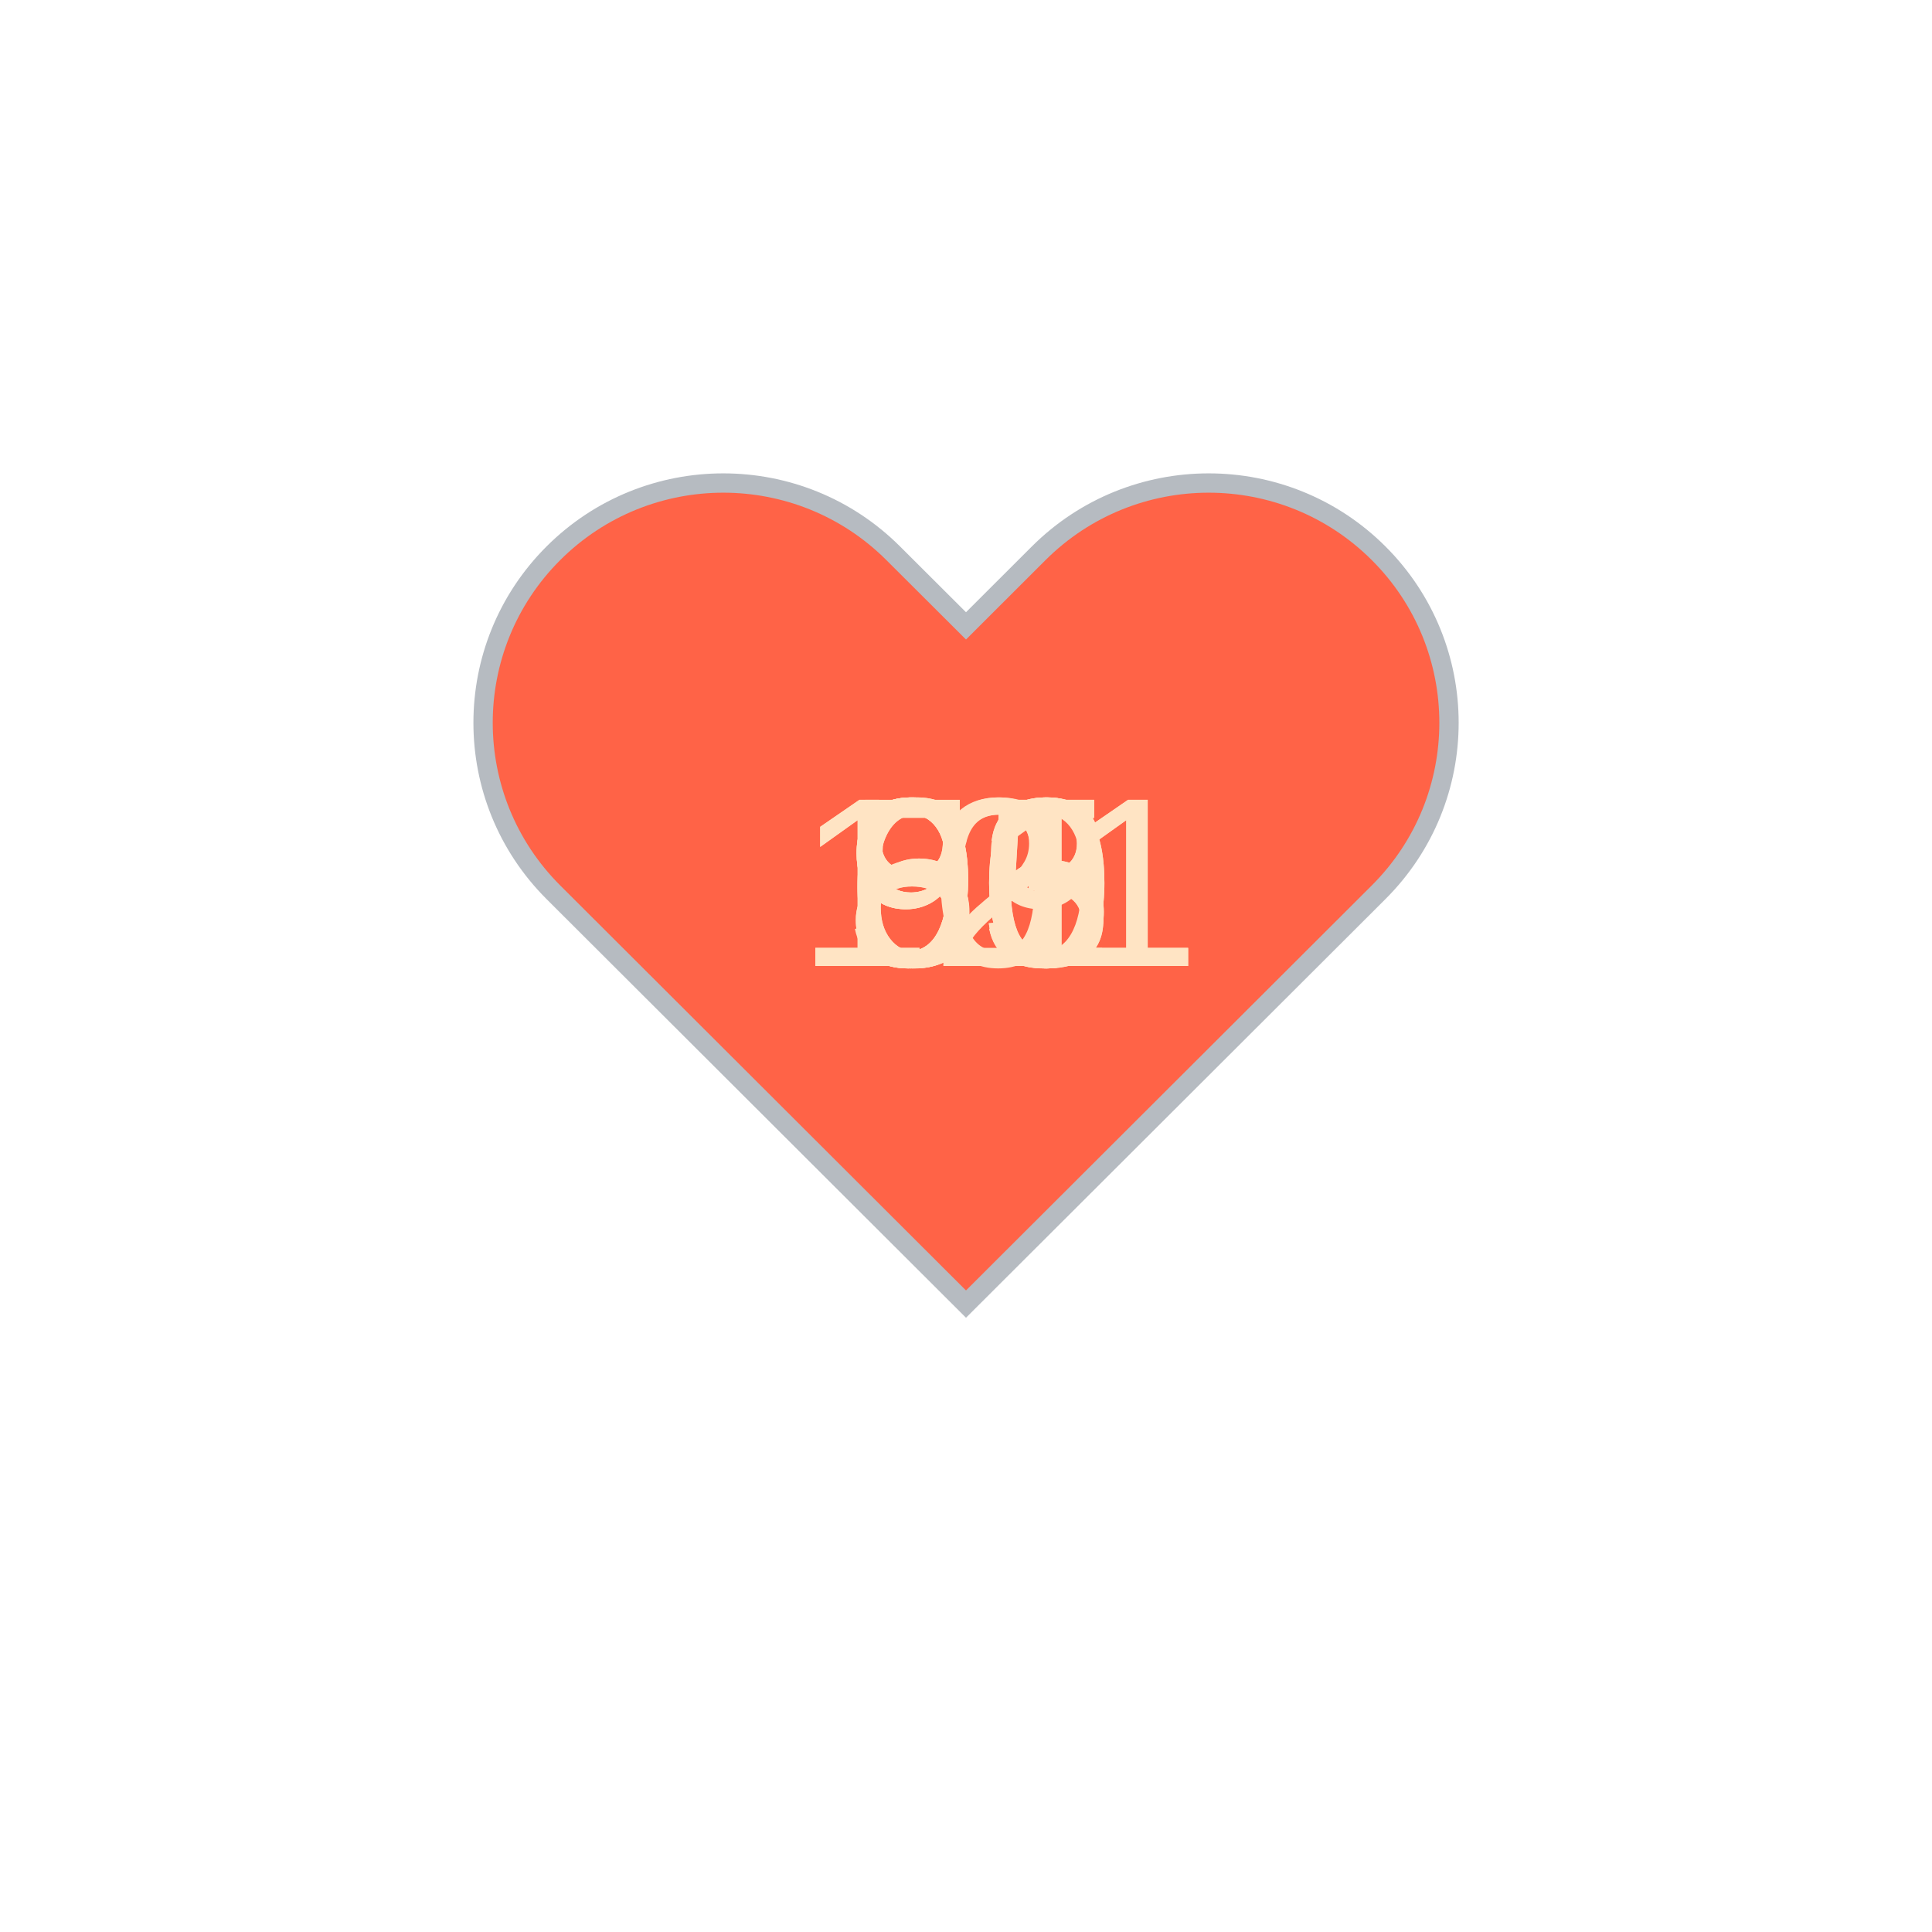
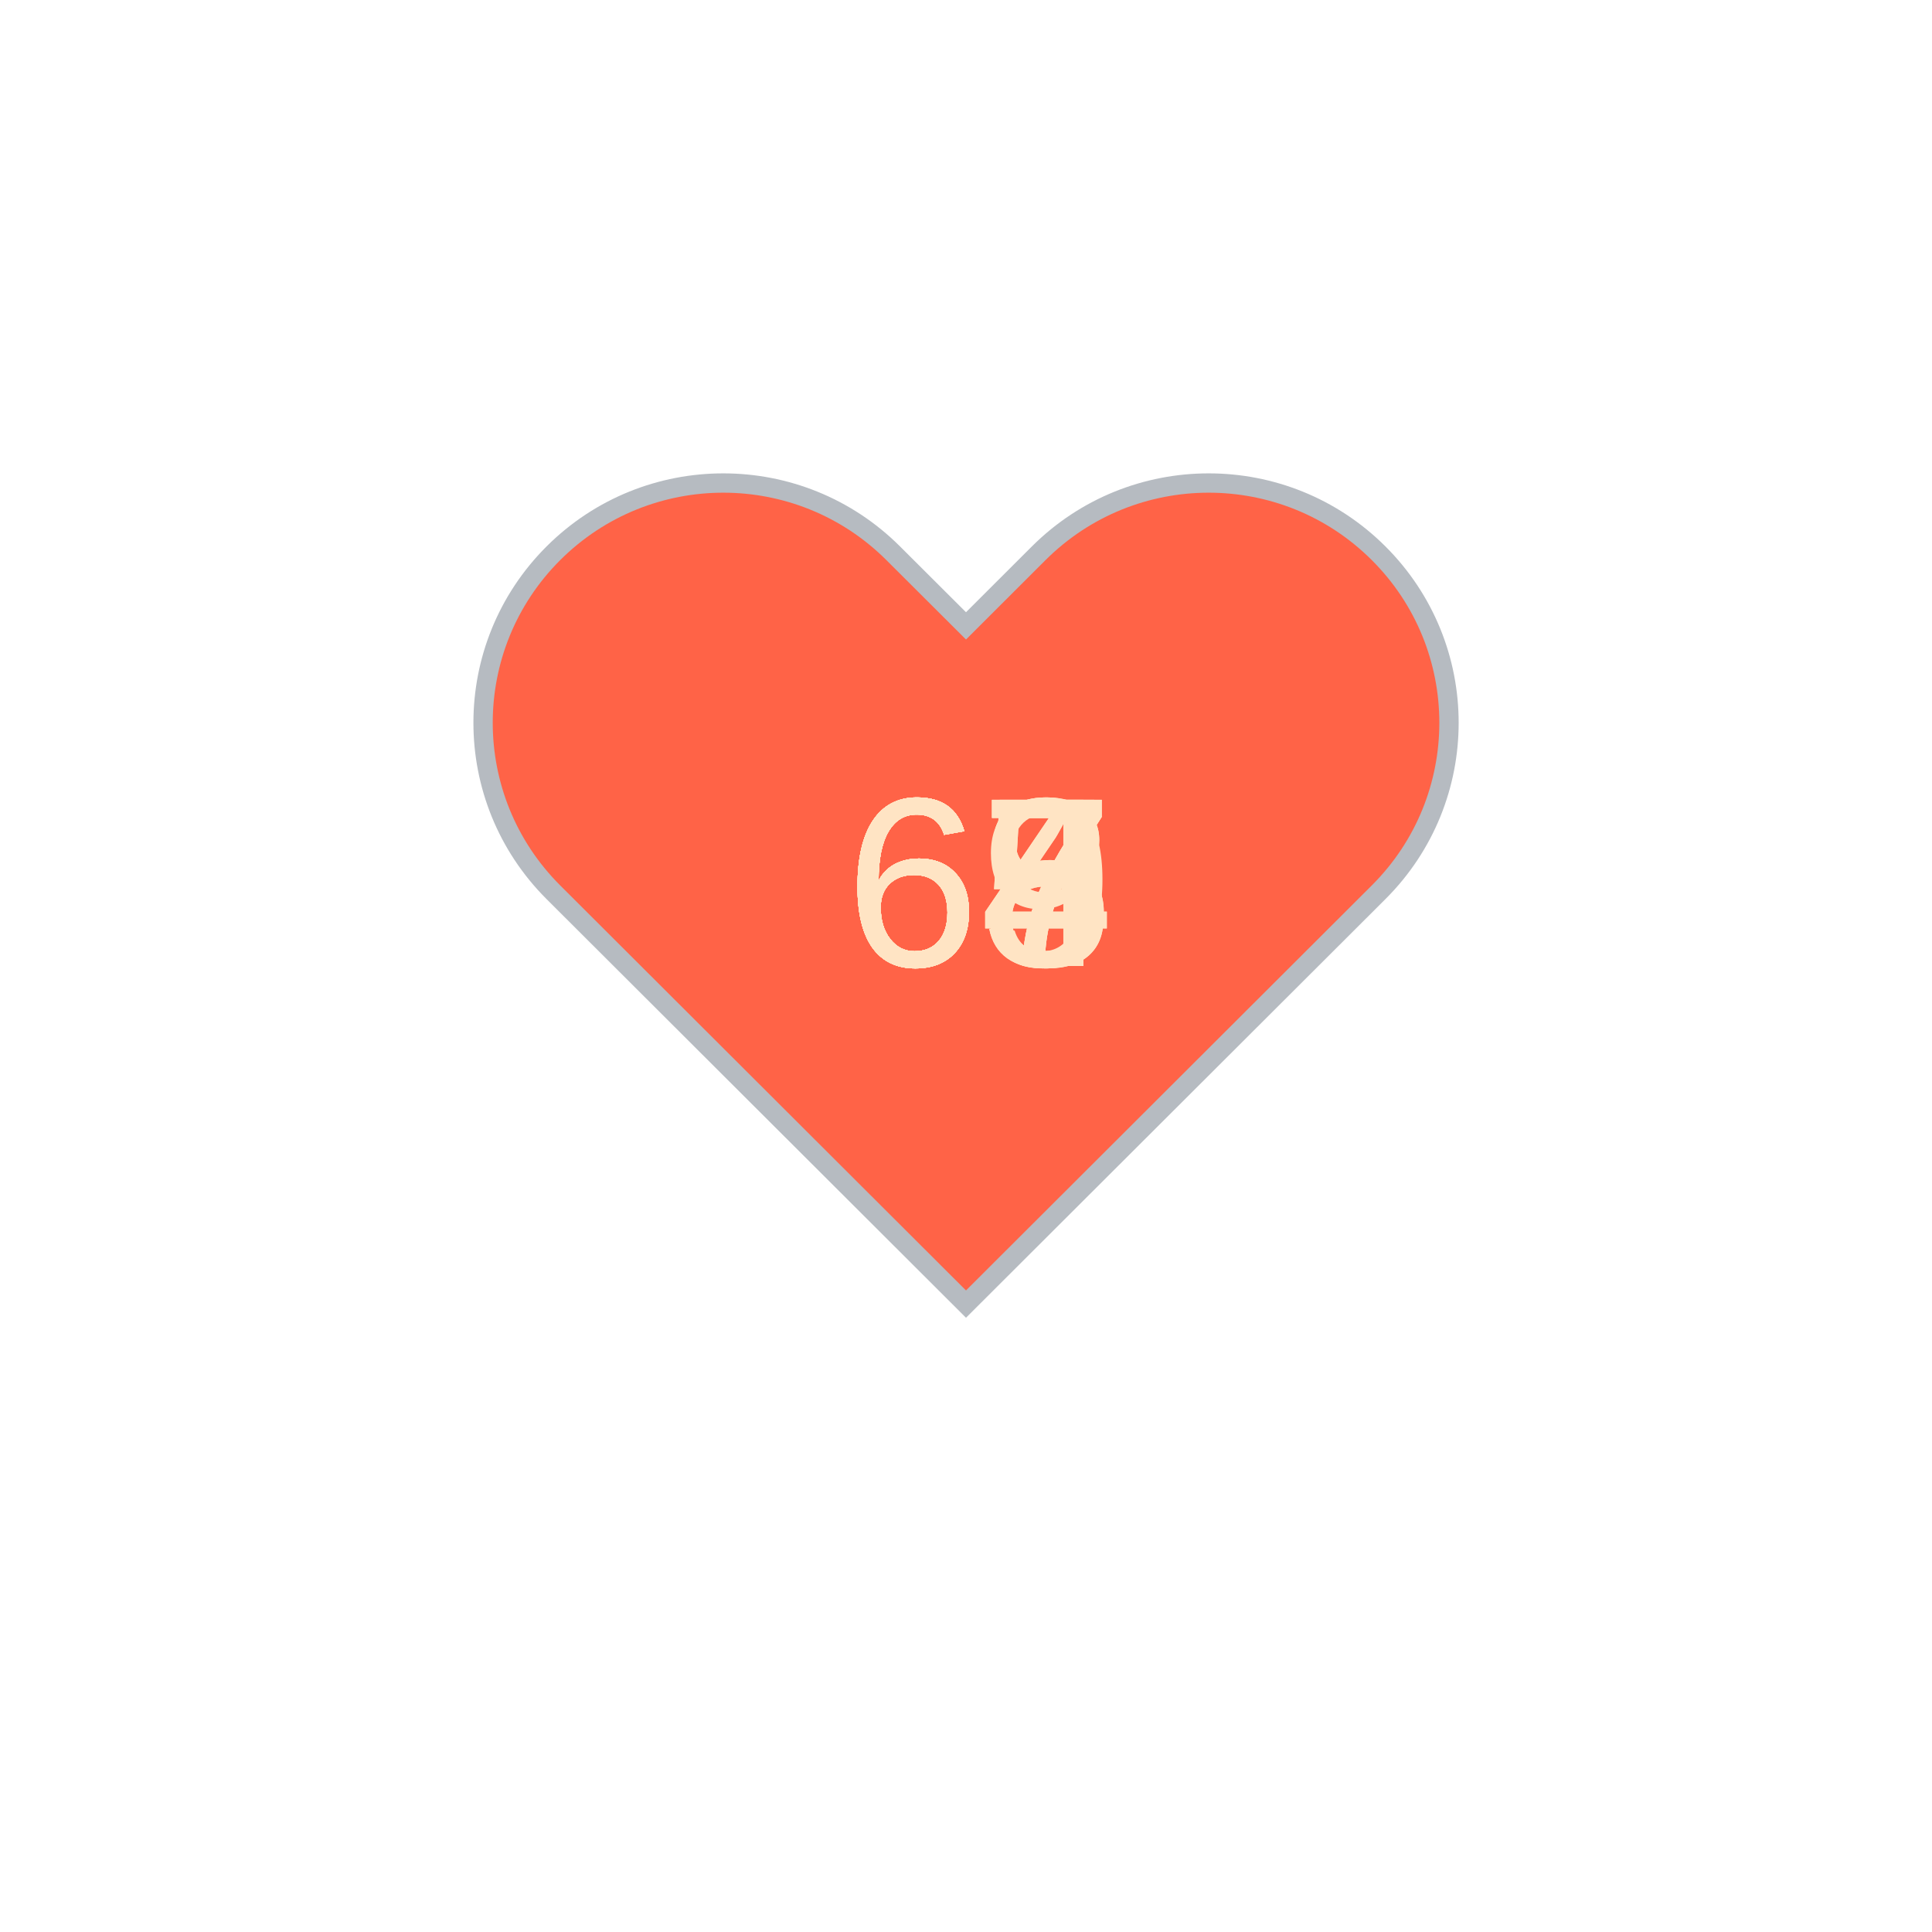
<svg xmlns="http://www.w3.org/2000/svg" baseProfile="full" height="150" version="1.1" viewBox="0,0,200,200" width="150">
  <defs />
  <g transform="translate(100 100)">
    <path d="M92.71,7.27L92.71,7.27c-9.71-9.69-25.46-9.69-35.18,0L50,14.79l-7.54-7.52C32.75-2.42,17-2.42,7.29,7.27v0 c-9.71,9.69-9.71,25.41,0,35.1L50,85l42.71-42.63C102.43,32.68,102.43,16.96,92.71,7.27z" fill="tomato" stroke="#B6BBC1" stroke-width="2" transform="translate(-50 -50)" />
    <animateTransform additive="sum" attributeName="transform" dur="1.2s" repeatCount="indefinite" type="scale" values="1; 1.5; 1.25; 1.5; 1.5; 1;" />
-     <text fill="bisque" style="font-size:25px; font-family:Arial" transform="translate(-12.5 0)">55<animate attributeName="visibility" dur="12.0s" keyTimes="0;0.1;0.2;0.3;0.4;0.5;0.6;0.7;0.8;0.9;1.0" repeatCount="indefinite" values="visible;hidden;hidden;hidden;hidden;hidden;hidden;hidden;hidden;hidden;hidden" />
+     <text fill="bisque" style="font-size:25px; font-family:Arial" transform="translate(-12.5 0)">69<animate attributeName="visibility" dur="12.0s" keyTimes="0;0.1;0.2;0.3;0.4;0.5;0.6;0.7;0.8;0.9;1.0" repeatCount="indefinite" values="visible;hidden;hidden;hidden;hidden;hidden;hidden;hidden;hidden;hidden;hidden" />
    </text>
-     <text fill="bisque" style="font-size:25px; font-family:Arial" transform="translate(-12.5 0)">60<animate attributeName="visibility" dur="12.0s" keyTimes="0;0.1;0.2;0.3;0.4;0.5;0.6;0.7;0.8;0.9;1.0" repeatCount="indefinite" values="hidden;visible;hidden;hidden;hidden;hidden;hidden;hidden;hidden;hidden;hidden" />
+     <text fill="bisque" style="font-size:25px; font-family:Arial" transform="translate(-12.5 0)">67<animate attributeName="visibility" dur="12.0s" keyTimes="0;0.1;0.2;0.3;0.4;0.5;0.6;0.7;0.8;0.9;1.0" repeatCount="indefinite" values="hidden;visible;hidden;hidden;hidden;hidden;hidden;hidden;hidden;hidden;hidden" />
    </text>
-     <text fill="bisque" style="font-size:25px; font-family:Arial" transform="translate(-12.5 0)">61<animate attributeName="visibility" dur="12.0s" keyTimes="0;0.1;0.2;0.3;0.4;0.5;0.6;0.7;0.8;0.9;1.0" repeatCount="indefinite" values="hidden;hidden;visible;hidden;hidden;hidden;hidden;hidden;hidden;hidden;hidden" />
+     <text fill="bisque" style="font-size:25px; font-family:Arial" transform="translate(-12.5 0)">64<animate attributeName="visibility" dur="12.0s" keyTimes="0;0.1;0.2;0.3;0.4;0.5;0.6;0.7;0.8;0.9;1.0" repeatCount="indefinite" values="hidden;hidden;visible;hidden;hidden;hidden;hidden;hidden;hidden;hidden;hidden" />
    </text>
-     <text fill="bisque" style="font-size:25px; font-family:Arial" transform="translate(-17.5 0)">101<animate attributeName="visibility" dur="12.0s" keyTimes="0;0.1;0.2;0.3;0.4;0.5;0.6;0.7;0.8;0.9;1.0" repeatCount="indefinite" values="hidden;hidden;hidden;visible;hidden;hidden;hidden;hidden;hidden;hidden;hidden" />
+     <text fill="bisque" style="font-size:25px; font-family:Arial" transform="translate(-12.5 0)">67<animate attributeName="visibility" dur="12.0s" keyTimes="0;0.1;0.2;0.3;0.4;0.5;0.6;0.7;0.8;0.9;1.0" repeatCount="indefinite" values="hidden;hidden;hidden;visible;hidden;hidden;hidden;hidden;hidden;hidden;hidden" />
    </text>
-     <text fill="bisque" style="font-size:25px; font-family:Arial" transform="translate(-17.5 0)">121<animate attributeName="visibility" dur="12.0s" keyTimes="0;0.1;0.2;0.3;0.4;0.5;0.6;0.7;0.8;0.9;1.0" repeatCount="indefinite" values="hidden;hidden;hidden;hidden;visible;hidden;hidden;hidden;hidden;hidden;hidden" />
+     <text fill="bisque" style="font-size:25px; font-family:Arial" transform="translate(-12.5 0)">68<animate attributeName="visibility" dur="12.0s" keyTimes="0;0.1;0.2;0.3;0.4;0.5;0.6;0.7;0.8;0.9;1.0" repeatCount="indefinite" values="hidden;hidden;hidden;hidden;visible;hidden;hidden;hidden;hidden;hidden;hidden" />
    </text>
-     <text fill="bisque" style="font-size:25px; font-family:Arial" transform="translate(-12.5 0)">89<animate attributeName="visibility" dur="12.0s" keyTimes="0;0.1;0.2;0.3;0.4;0.5;0.6;0.7;0.8;0.9;1.0" repeatCount="indefinite" values="hidden;hidden;hidden;hidden;hidden;visible;hidden;hidden;hidden;hidden;hidden" />
+     <text fill="bisque" style="font-size:25px; font-family:Arial" transform="translate(-12.5 0)">68<animate attributeName="visibility" dur="12.0s" keyTimes="0;0.1;0.2;0.3;0.4;0.5;0.6;0.7;0.8;0.9;1.0" repeatCount="indefinite" values="hidden;hidden;hidden;hidden;hidden;visible;hidden;hidden;hidden;hidden;hidden" />
    </text>
-     <text fill="bisque" style="font-size:25px; font-family:Arial" transform="translate(-12.5 0)">93<animate attributeName="visibility" dur="12.0s" keyTimes="0;0.1;0.2;0.3;0.4;0.5;0.6;0.7;0.8;0.9;1.0" repeatCount="indefinite" values="hidden;hidden;hidden;hidden;hidden;hidden;visible;hidden;hidden;hidden;hidden" />
+     <text fill="bisque" style="font-size:25px; font-family:Arial" transform="translate(-12.5 0)">67<animate attributeName="visibility" dur="12.0s" keyTimes="0;0.1;0.2;0.3;0.4;0.5;0.6;0.7;0.8;0.9;1.0" repeatCount="indefinite" values="hidden;hidden;hidden;hidden;hidden;hidden;visible;hidden;hidden;hidden;hidden" />
    </text>
-     <text fill="bisque" style="font-size:25px; font-family:Arial" transform="translate(-12.5 0)">85<animate attributeName="visibility" dur="12.0s" keyTimes="0;0.1;0.2;0.3;0.4;0.5;0.6;0.7;0.8;0.9;1.0" repeatCount="indefinite" values="hidden;hidden;hidden;hidden;hidden;hidden;hidden;visible;hidden;hidden;hidden" />
+     <text fill="bisque" style="font-size:25px; font-family:Arial" transform="translate(-12.5 0)">65<animate attributeName="visibility" dur="12.0s" keyTimes="0;0.1;0.2;0.3;0.4;0.5;0.6;0.7;0.8;0.9;1.0" repeatCount="indefinite" values="hidden;hidden;hidden;hidden;hidden;hidden;hidden;visible;hidden;hidden;hidden" />
    </text>
-     <text fill="bisque" style="font-size:25px; font-family:Arial" transform="translate(-12.5 0)">93<animate attributeName="visibility" dur="12.0s" keyTimes="0;0.1;0.2;0.3;0.4;0.5;0.6;0.7;0.8;0.9;1.0" repeatCount="indefinite" values="hidden;hidden;hidden;hidden;hidden;hidden;hidden;hidden;visible;hidden;hidden" />
+     <text fill="bisque" style="font-size:25px; font-family:Arial" transform="translate(-12.5 0)">65<animate attributeName="visibility" dur="12.0s" keyTimes="0;0.1;0.2;0.3;0.4;0.5;0.6;0.7;0.8;0.9;1.0" repeatCount="indefinite" values="hidden;hidden;hidden;hidden;hidden;hidden;hidden;hidden;visible;hidden;hidden" />
    </text>
-     <text fill="bisque" style="font-size:25px; font-family:Arial" transform="translate(-12.5 0)">90<animate attributeName="visibility" dur="12.0s" keyTimes="0;0.1;0.2;0.3;0.4;0.5;0.6;0.7;0.8;0.9;1.0" repeatCount="indefinite" values="hidden;hidden;hidden;hidden;hidden;hidden;hidden;hidden;hidden;visible;hidden" />
+     <text fill="bisque" style="font-size:25px; font-family:Arial" transform="translate(-12.5 0)">64<animate attributeName="visibility" dur="12.0s" keyTimes="0;0.1;0.2;0.3;0.4;0.5;0.6;0.7;0.8;0.9;1.0" repeatCount="indefinite" values="hidden;hidden;hidden;hidden;hidden;hidden;hidden;hidden;hidden;visible;hidden" />
    </text>
  </g>
</svg>
